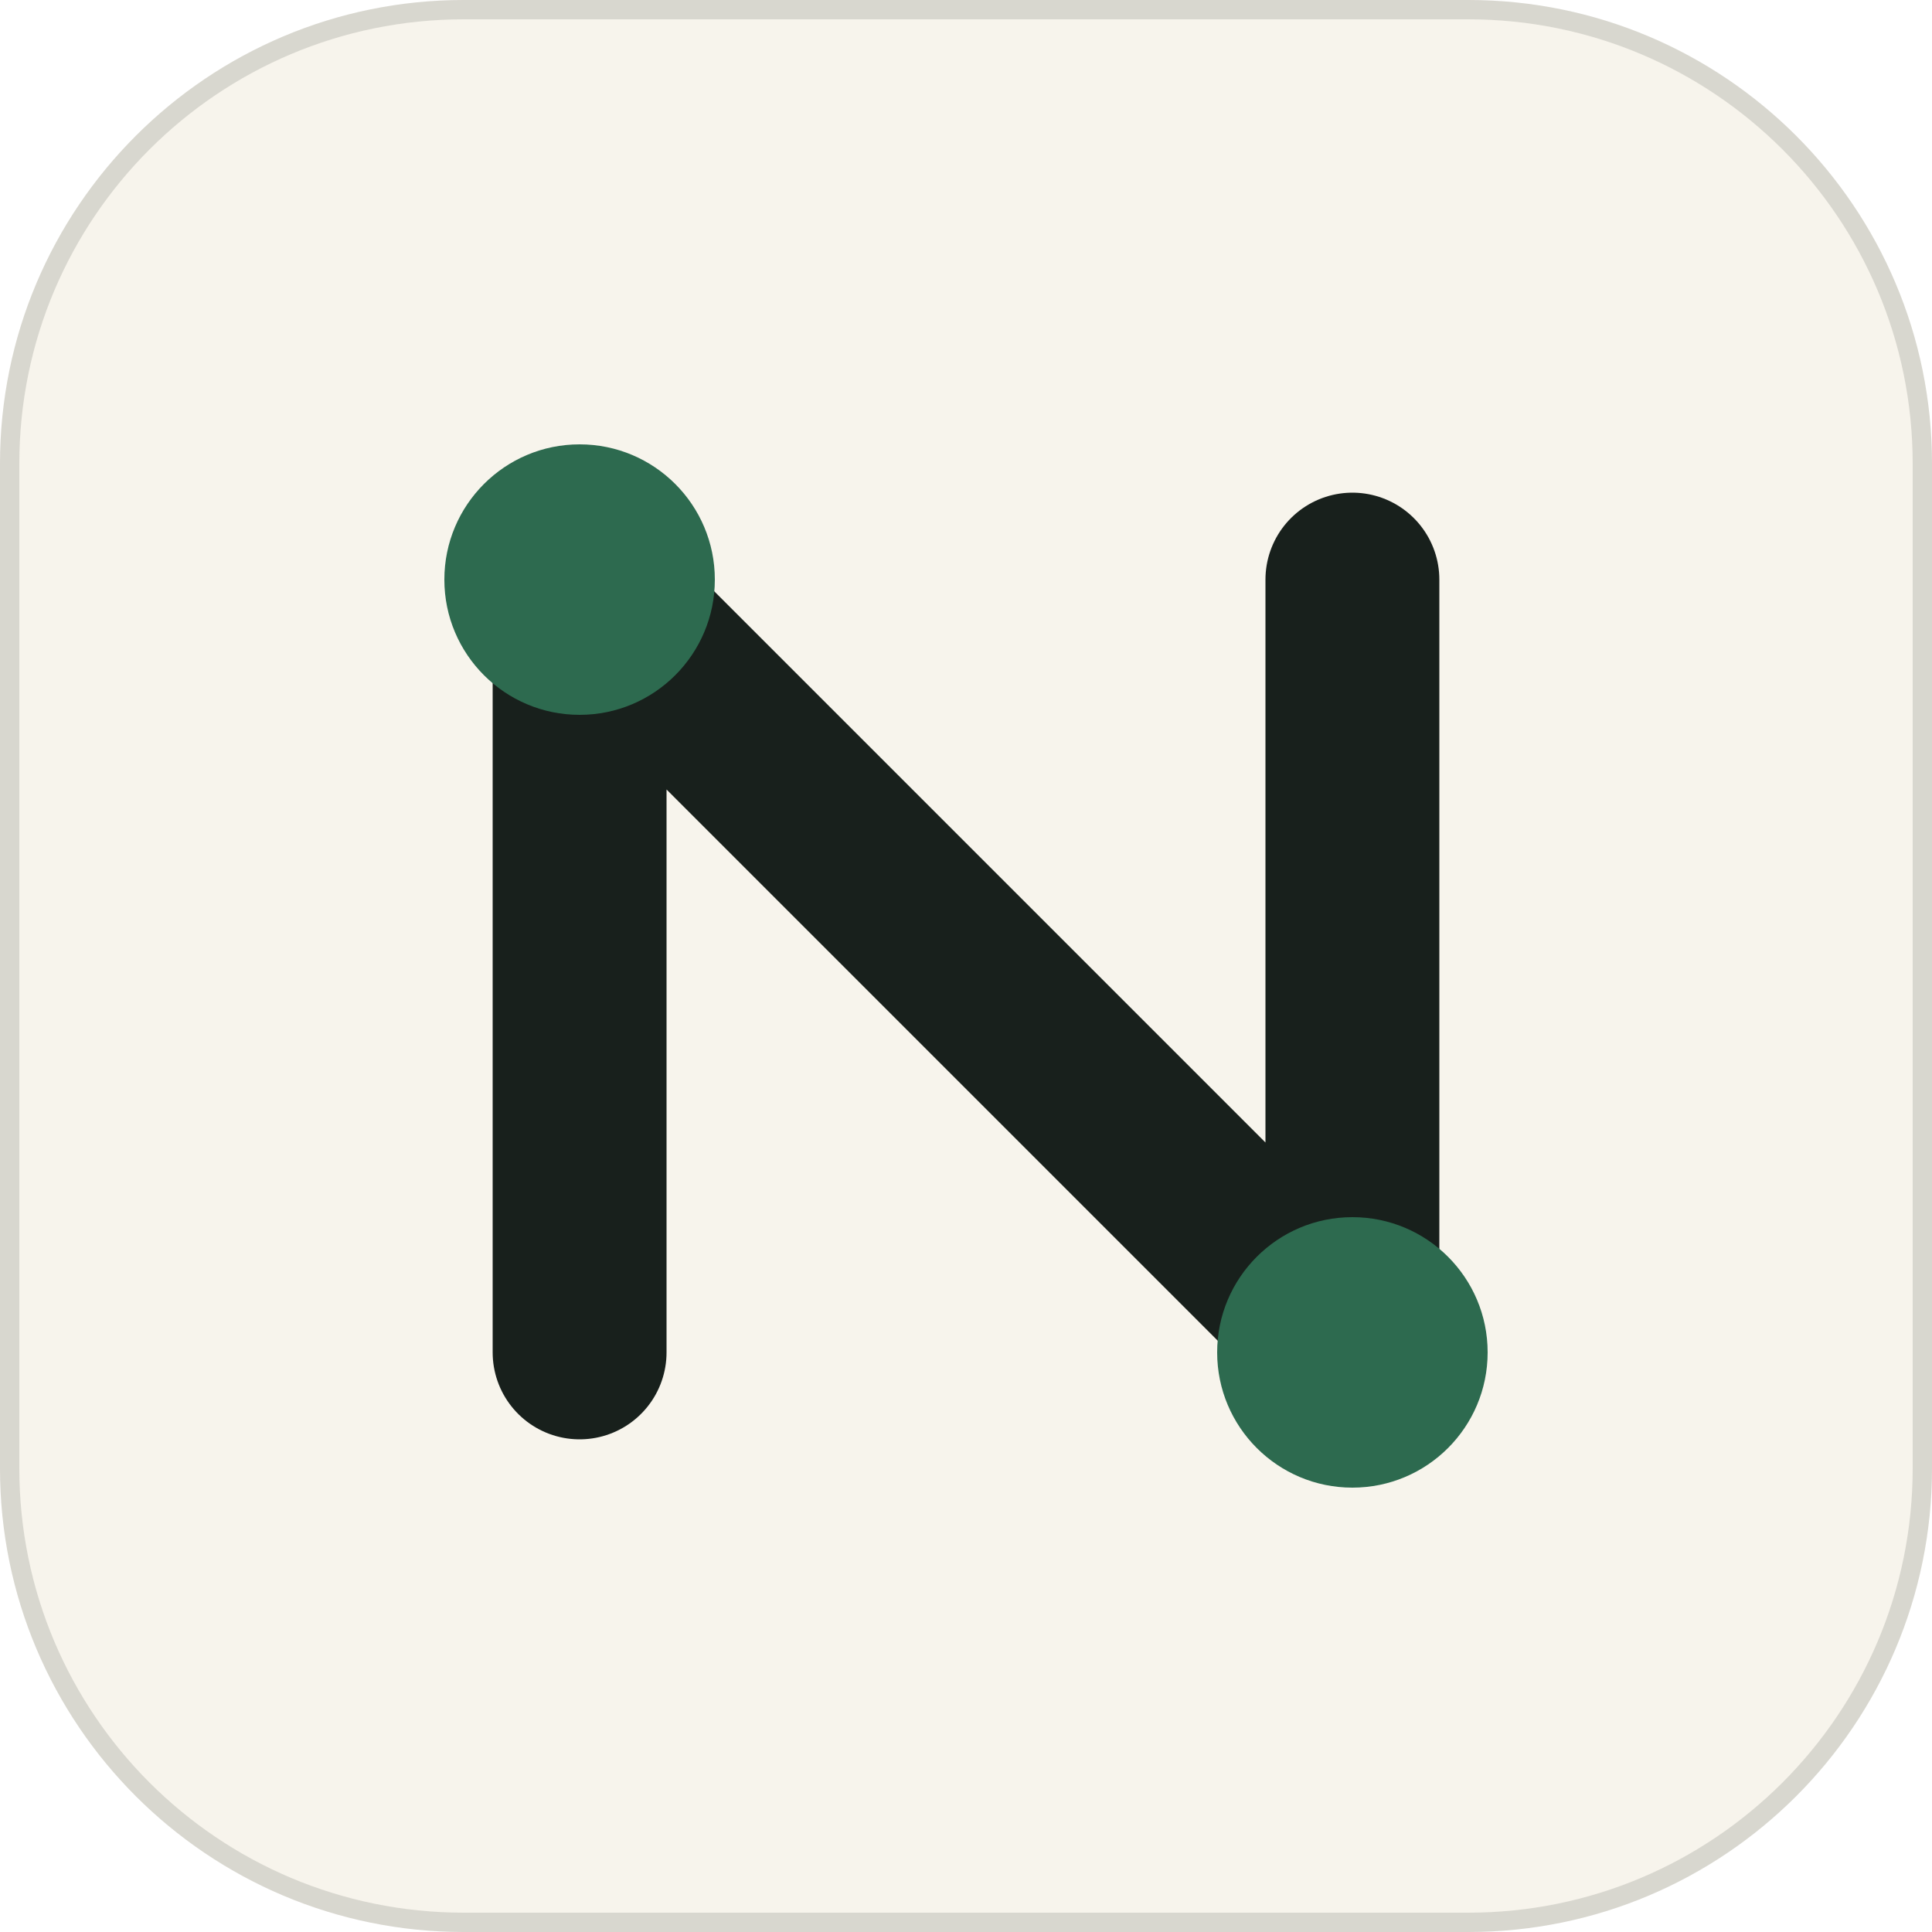
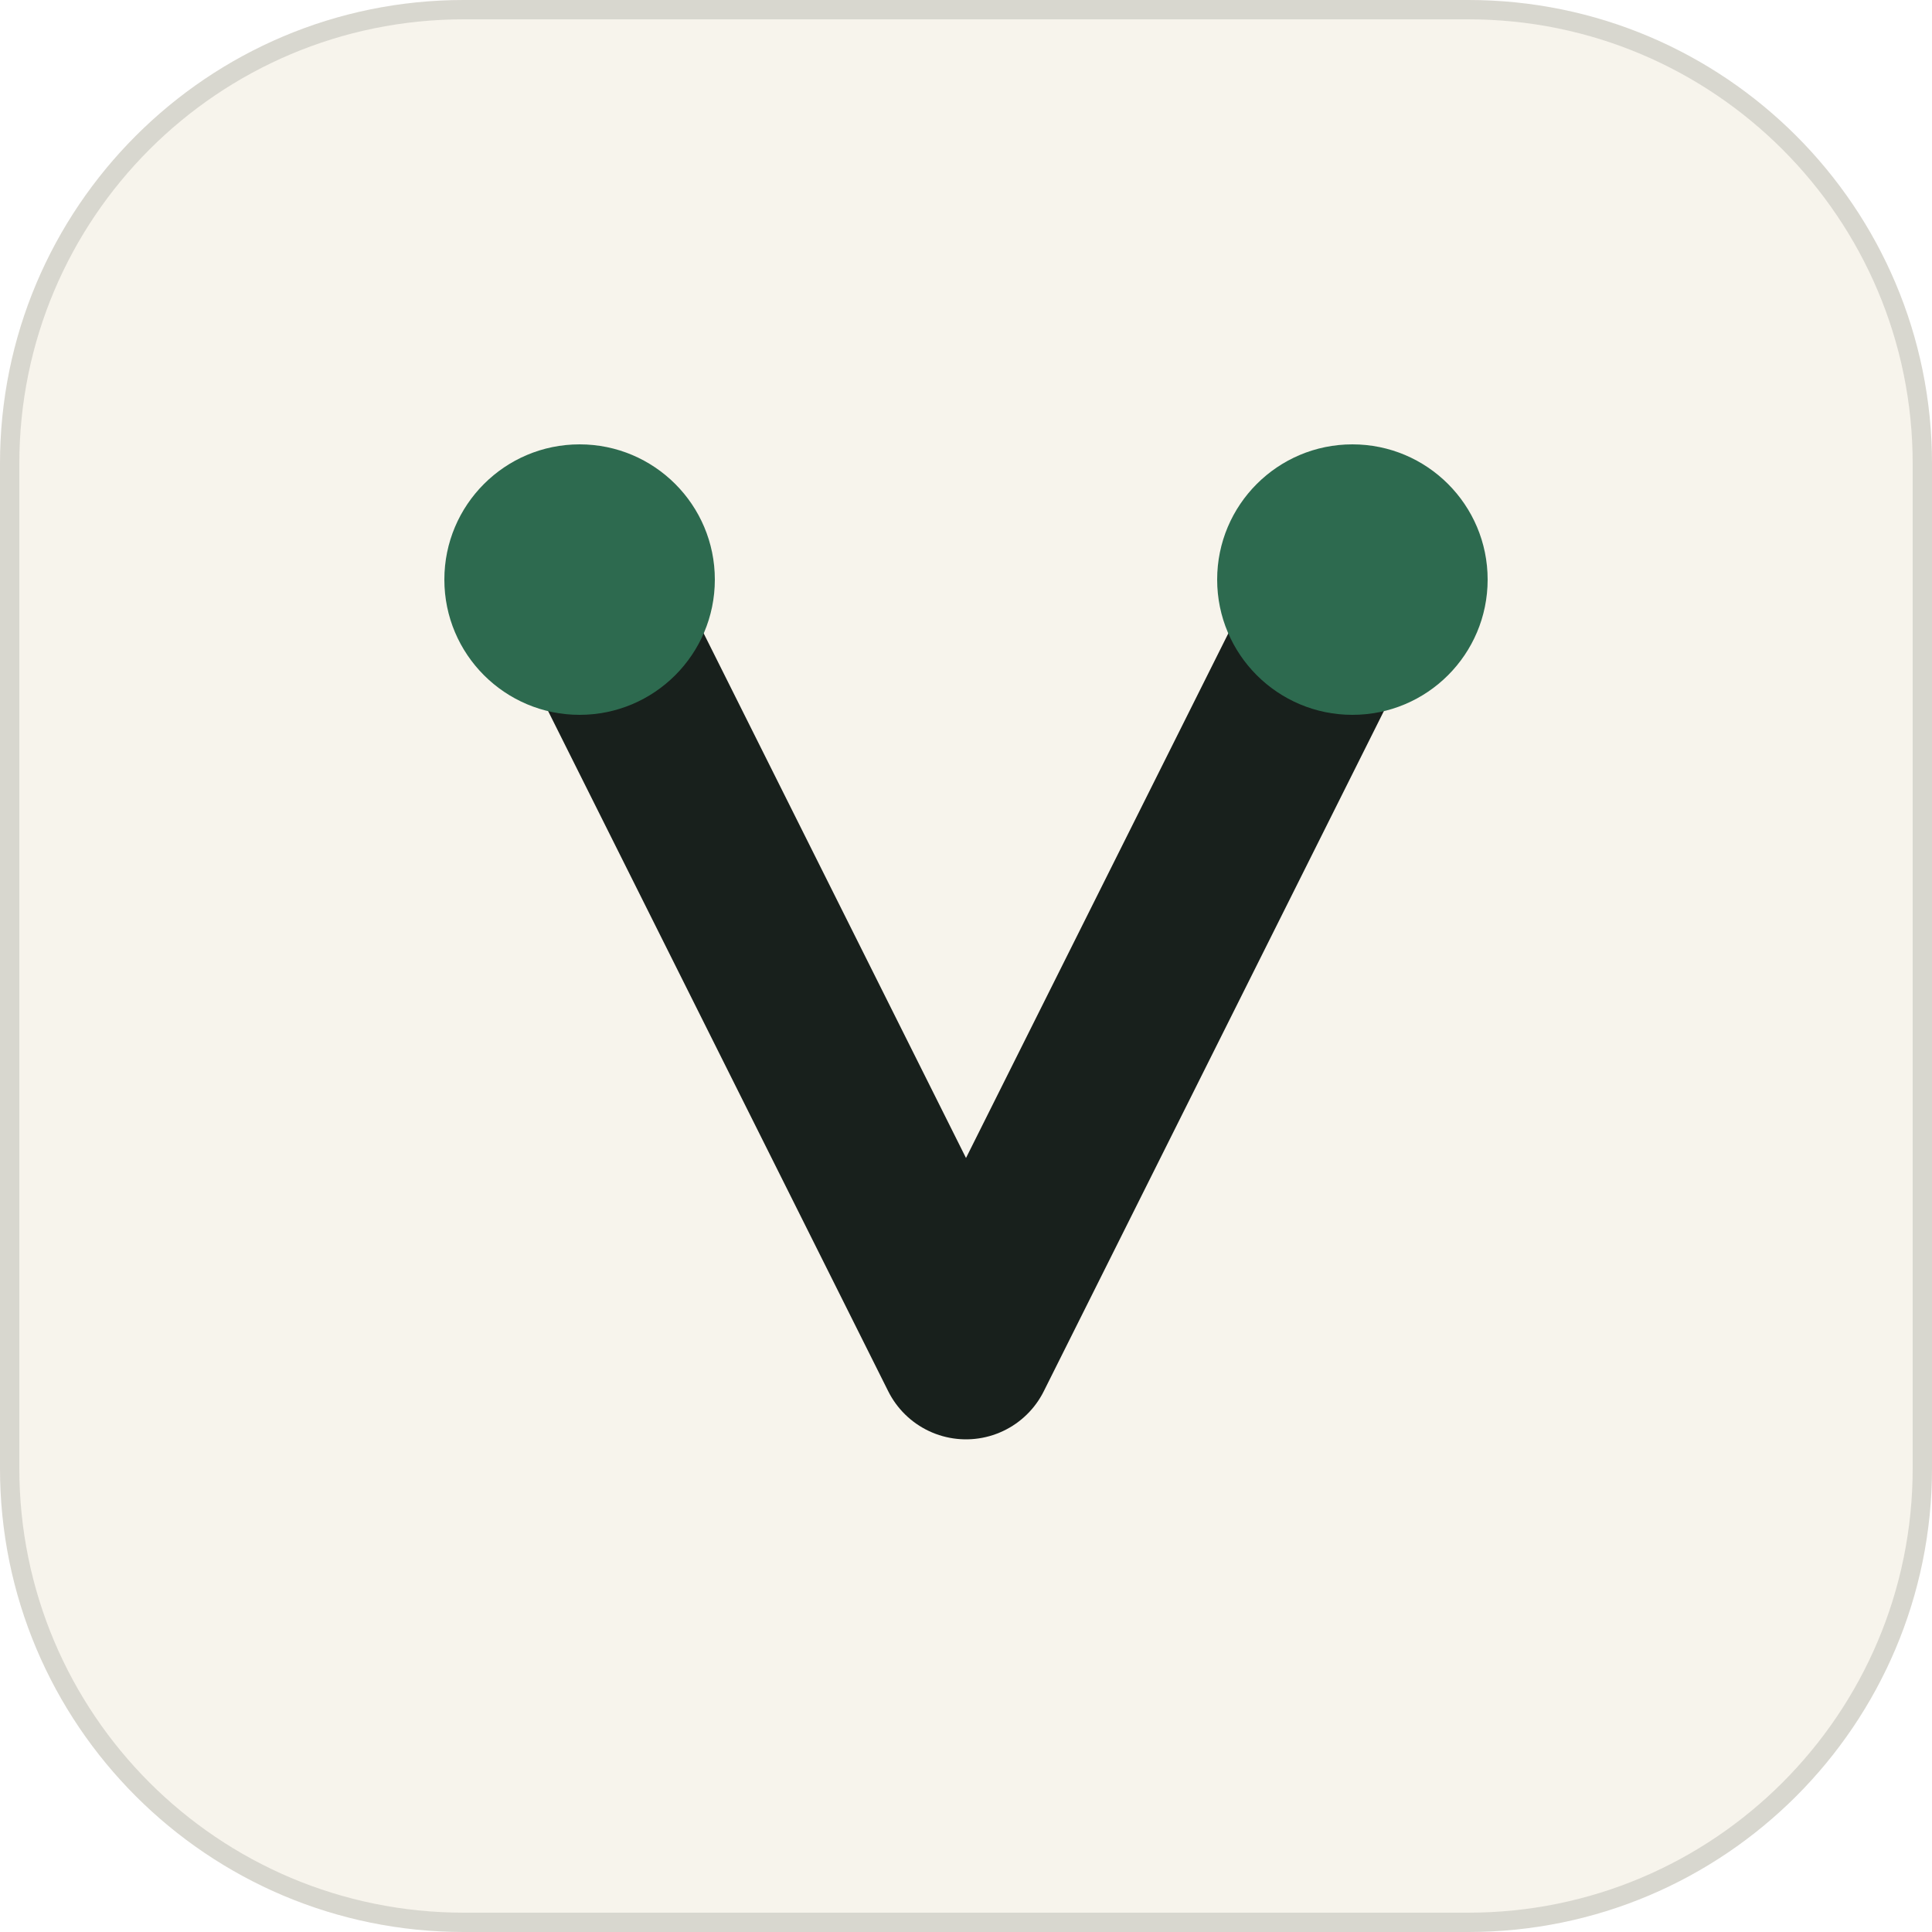
<svg xmlns="http://www.w3.org/2000/svg" viewBox="0 0 100 100">
  <rect width="100" height="100" rx="24" fill="#f7f4ec" />
  <rect x="0.5" y="0.5" width="99" height="99" rx="23.5" fill="none" stroke="#18201c" stroke-opacity="0.14" />
-   <path d="M30 70V30l40 40V30" fill="none" stroke="#18201c" stroke-width="9" stroke-linecap="round" stroke-linejoin="round" />
+   <path d="M30 30L50 70L70 30" fill="none" stroke="#18201c" stroke-width="9" stroke-linecap="round" stroke-linejoin="round" />
  <circle cx="30" cy="30" r="7" fill="#2d6a4f" />
-   <circle cx="70" cy="70" r="7" fill="#2d6a4f" />
+   <circle cx="70" cy="30" r="7" fill="#2d6a4f" />
</svg>
